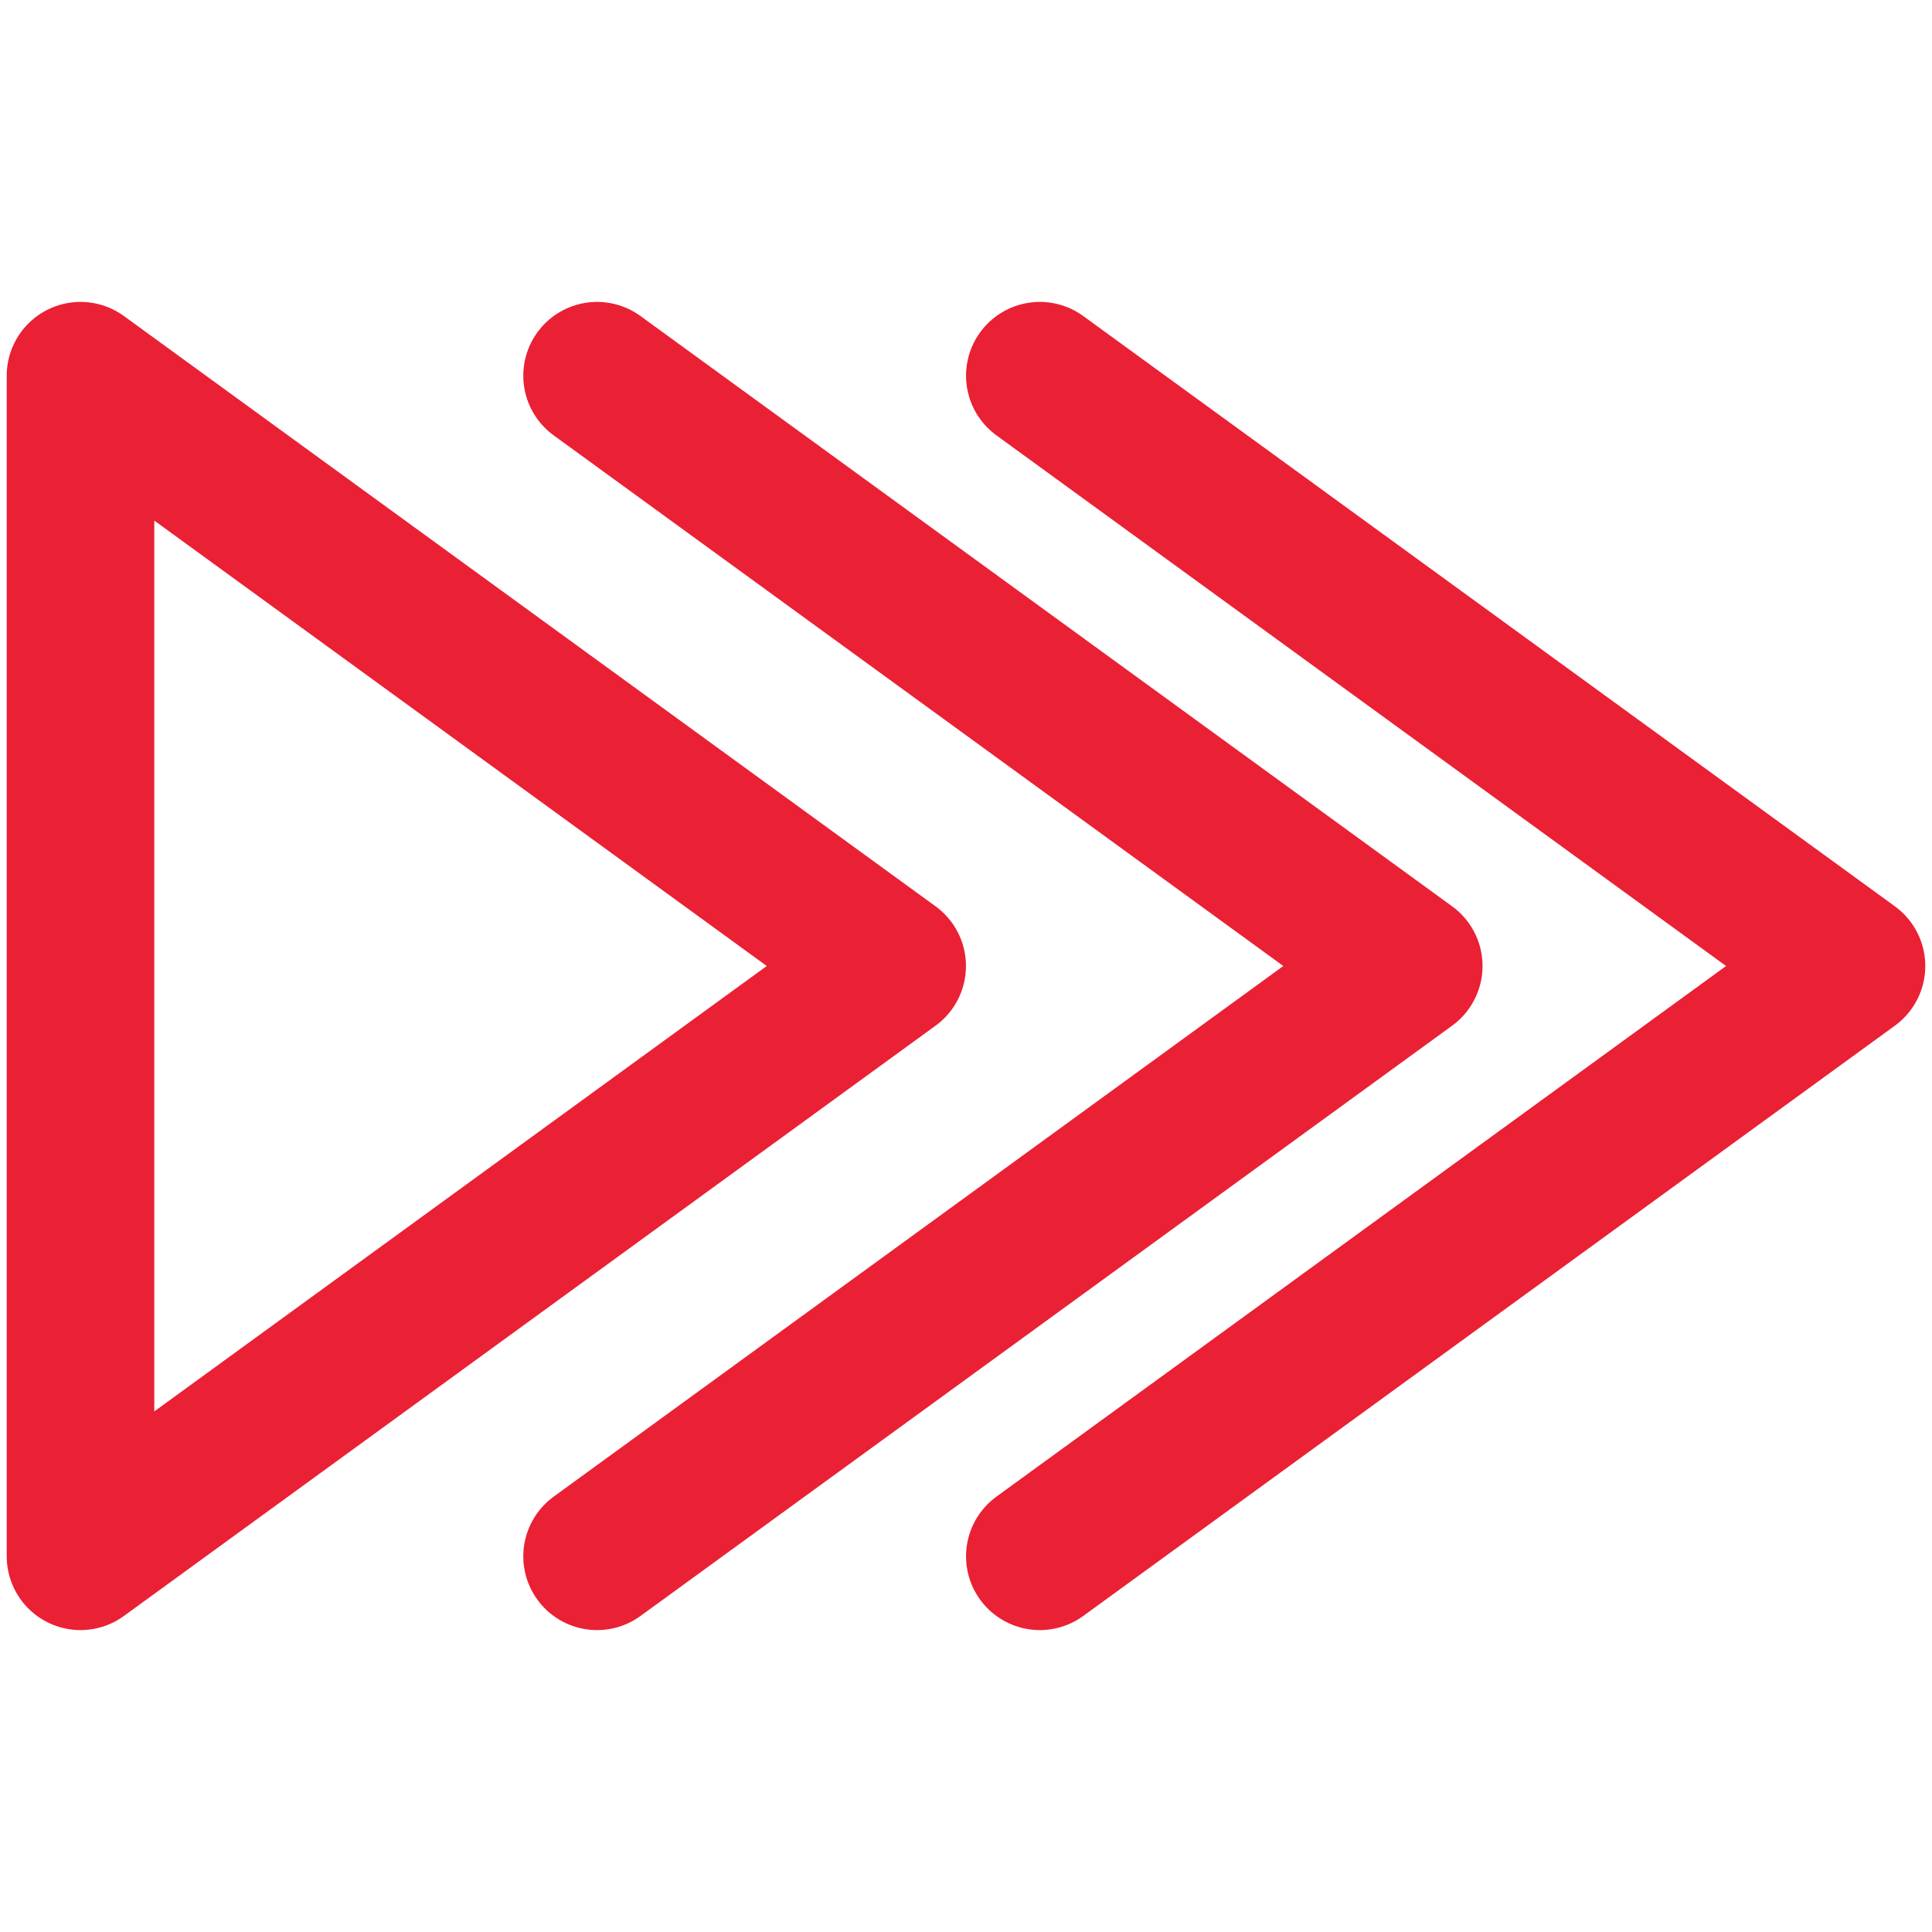
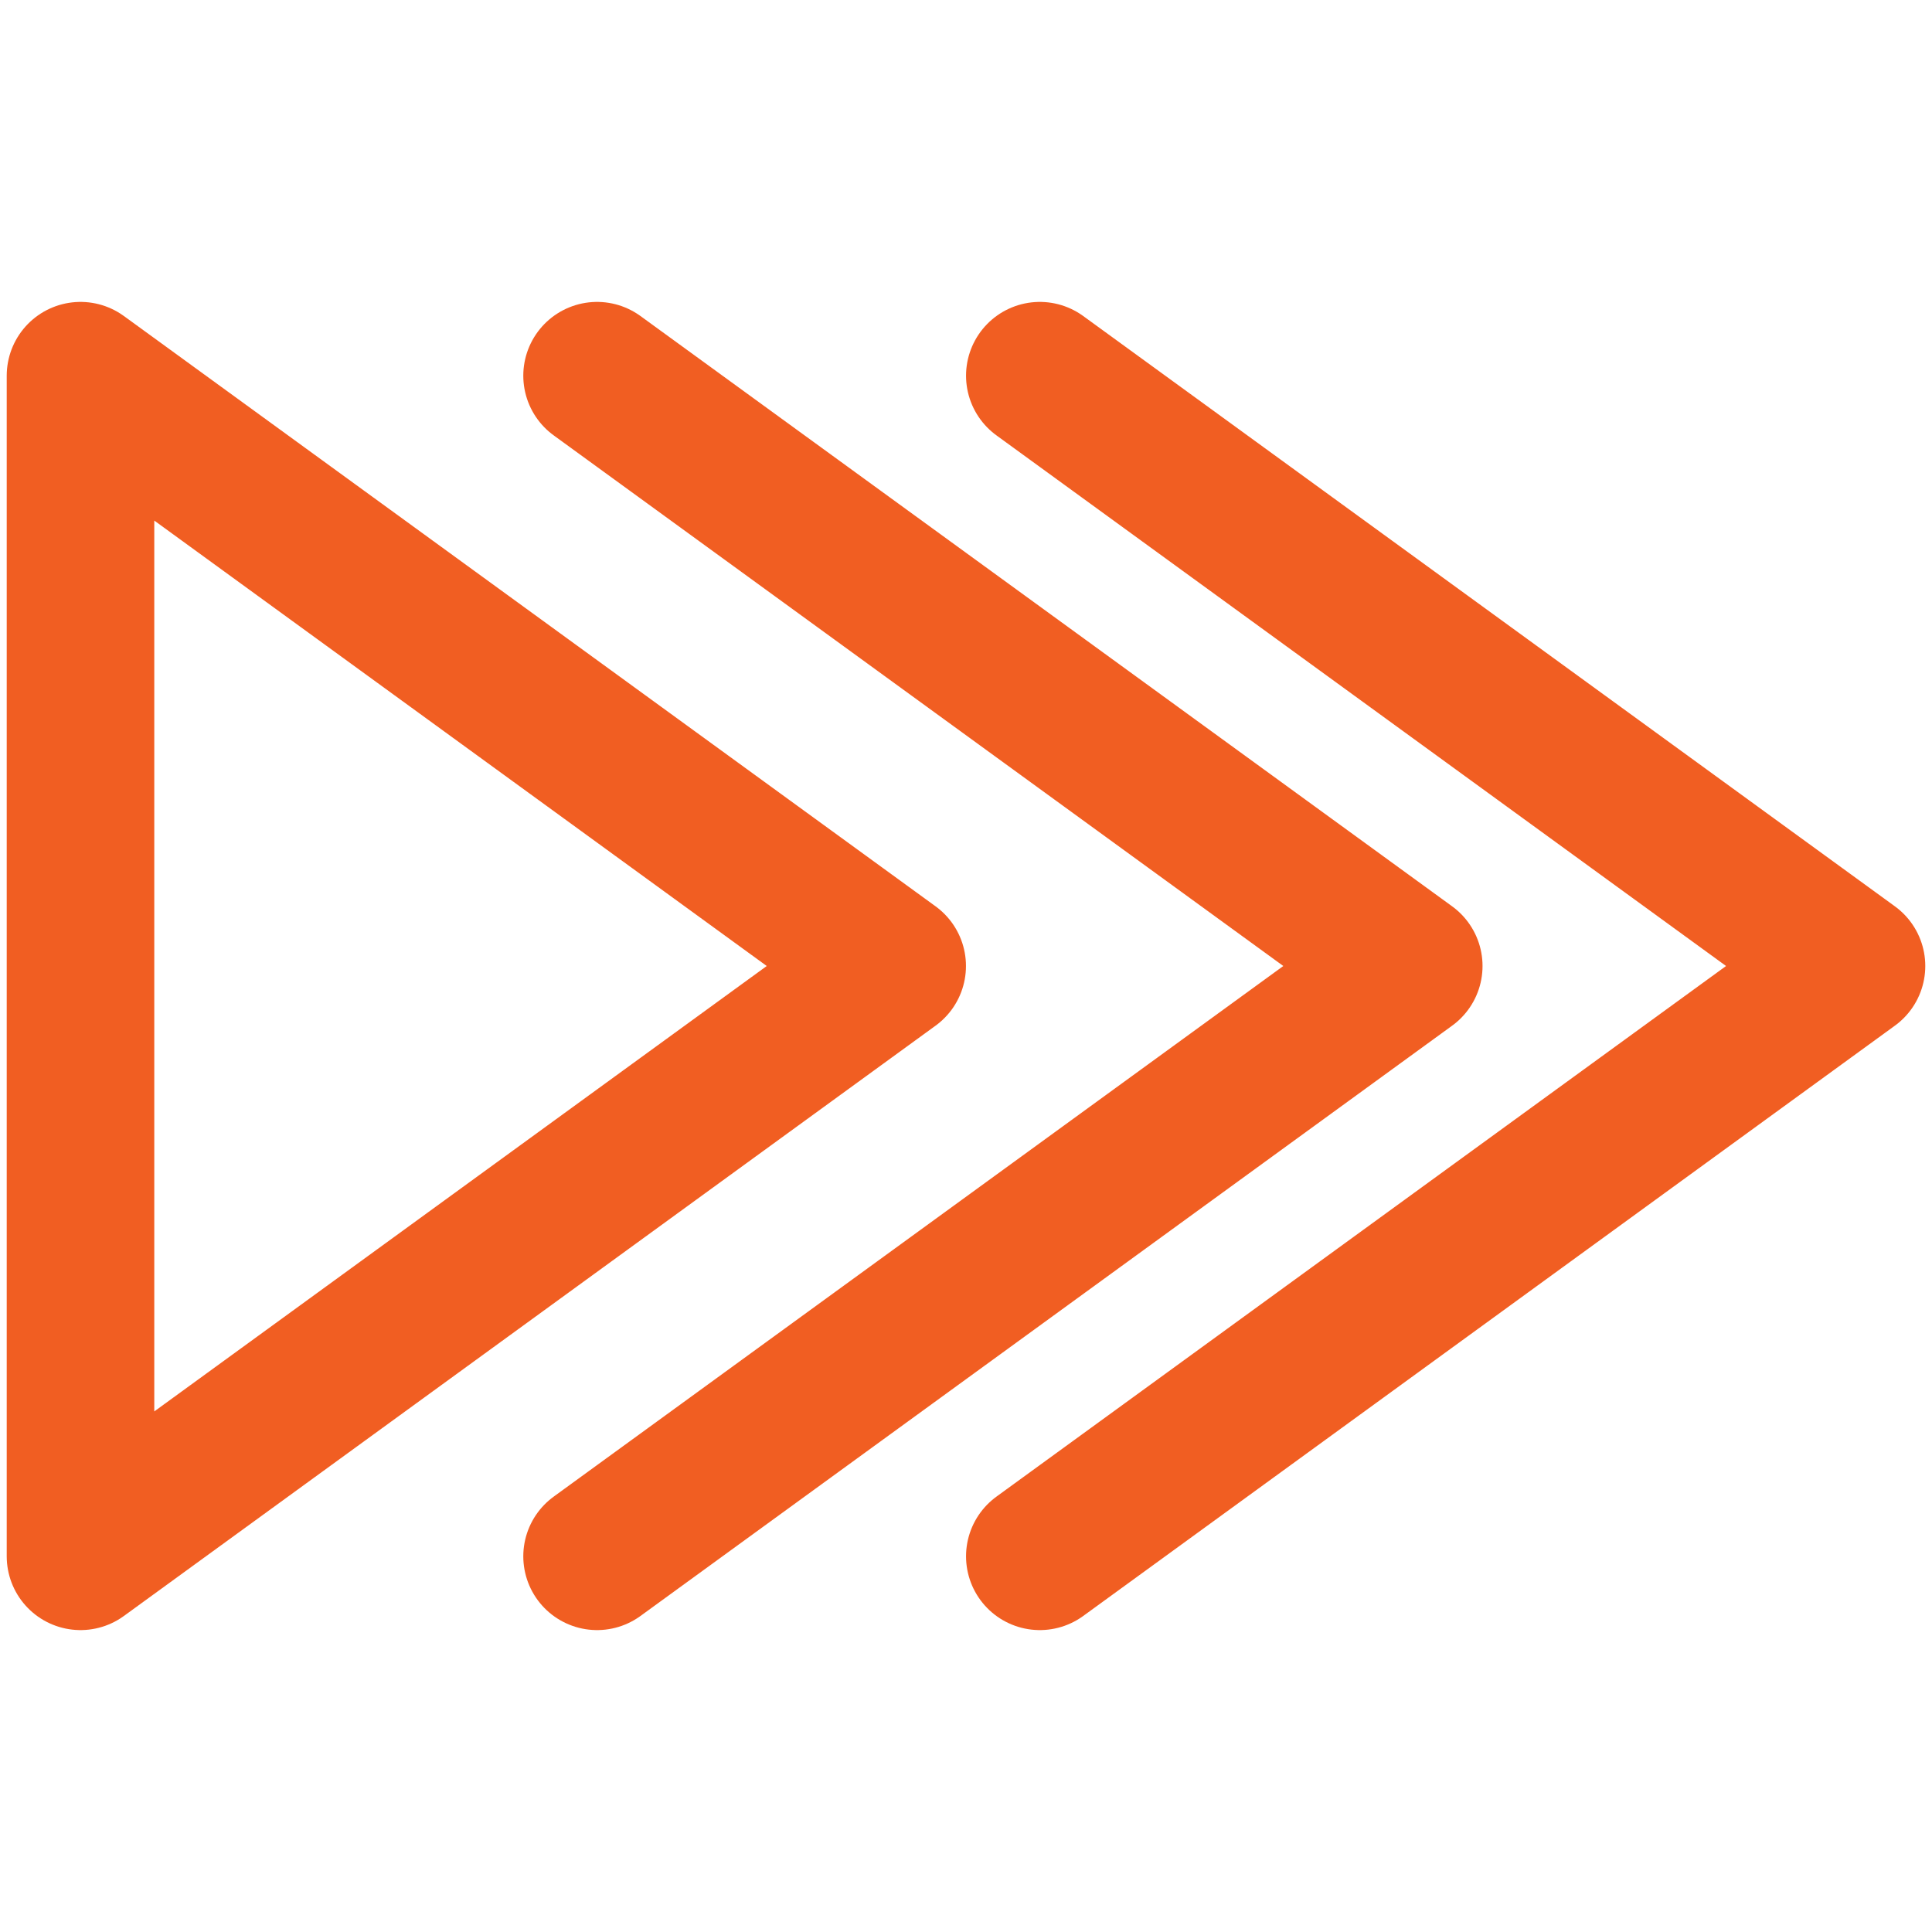
<svg xmlns="http://www.w3.org/2000/svg" width="800px" height="800px" viewBox="0 0 24 24" fill="none">
  <g id="SVGRepo_bgCarrier" stroke-width="0" />
  <g id="SVGRepo_tracerCarrier" stroke-linecap="round" stroke-linejoin="round" />
  <g id="SVGRepo_iconCarrier">
-     <path d="M11.083 12L1 19.333L1 4.667L11.083 12Z" stroke="#EA2035" stroke-width="1.833" stroke-linecap="round" stroke-linejoin="round" />
-     <path d="M7.417 19.333L17.5 12L7.417 4.667" stroke="#EA2035" stroke-width="1.833" stroke-linecap="round" stroke-linejoin="round" />
-     <path d="M12.917 19.333L23 12L12.917 4.667" stroke="#EA2035" stroke-width="1.833" stroke-linecap="round" stroke-linejoin="round" />
+     <path d="M11.083 12L1 19.333L1 4.667L11.083 12Z" stroke="#F15E22" stroke-width="1.833" stroke-linecap="round" stroke-linejoin="round" />
+     <path d="M7.417 19.333L17.5 12L7.417 4.667" stroke="#F15E22" stroke-width="1.833" stroke-linecap="round" stroke-linejoin="round" />
+     <path d="M12.917 19.333L23 12L12.917 4.667" stroke="#F15E22" stroke-width="1.833" stroke-linecap="round" stroke-linejoin="round" />
  </g>
</svg>
